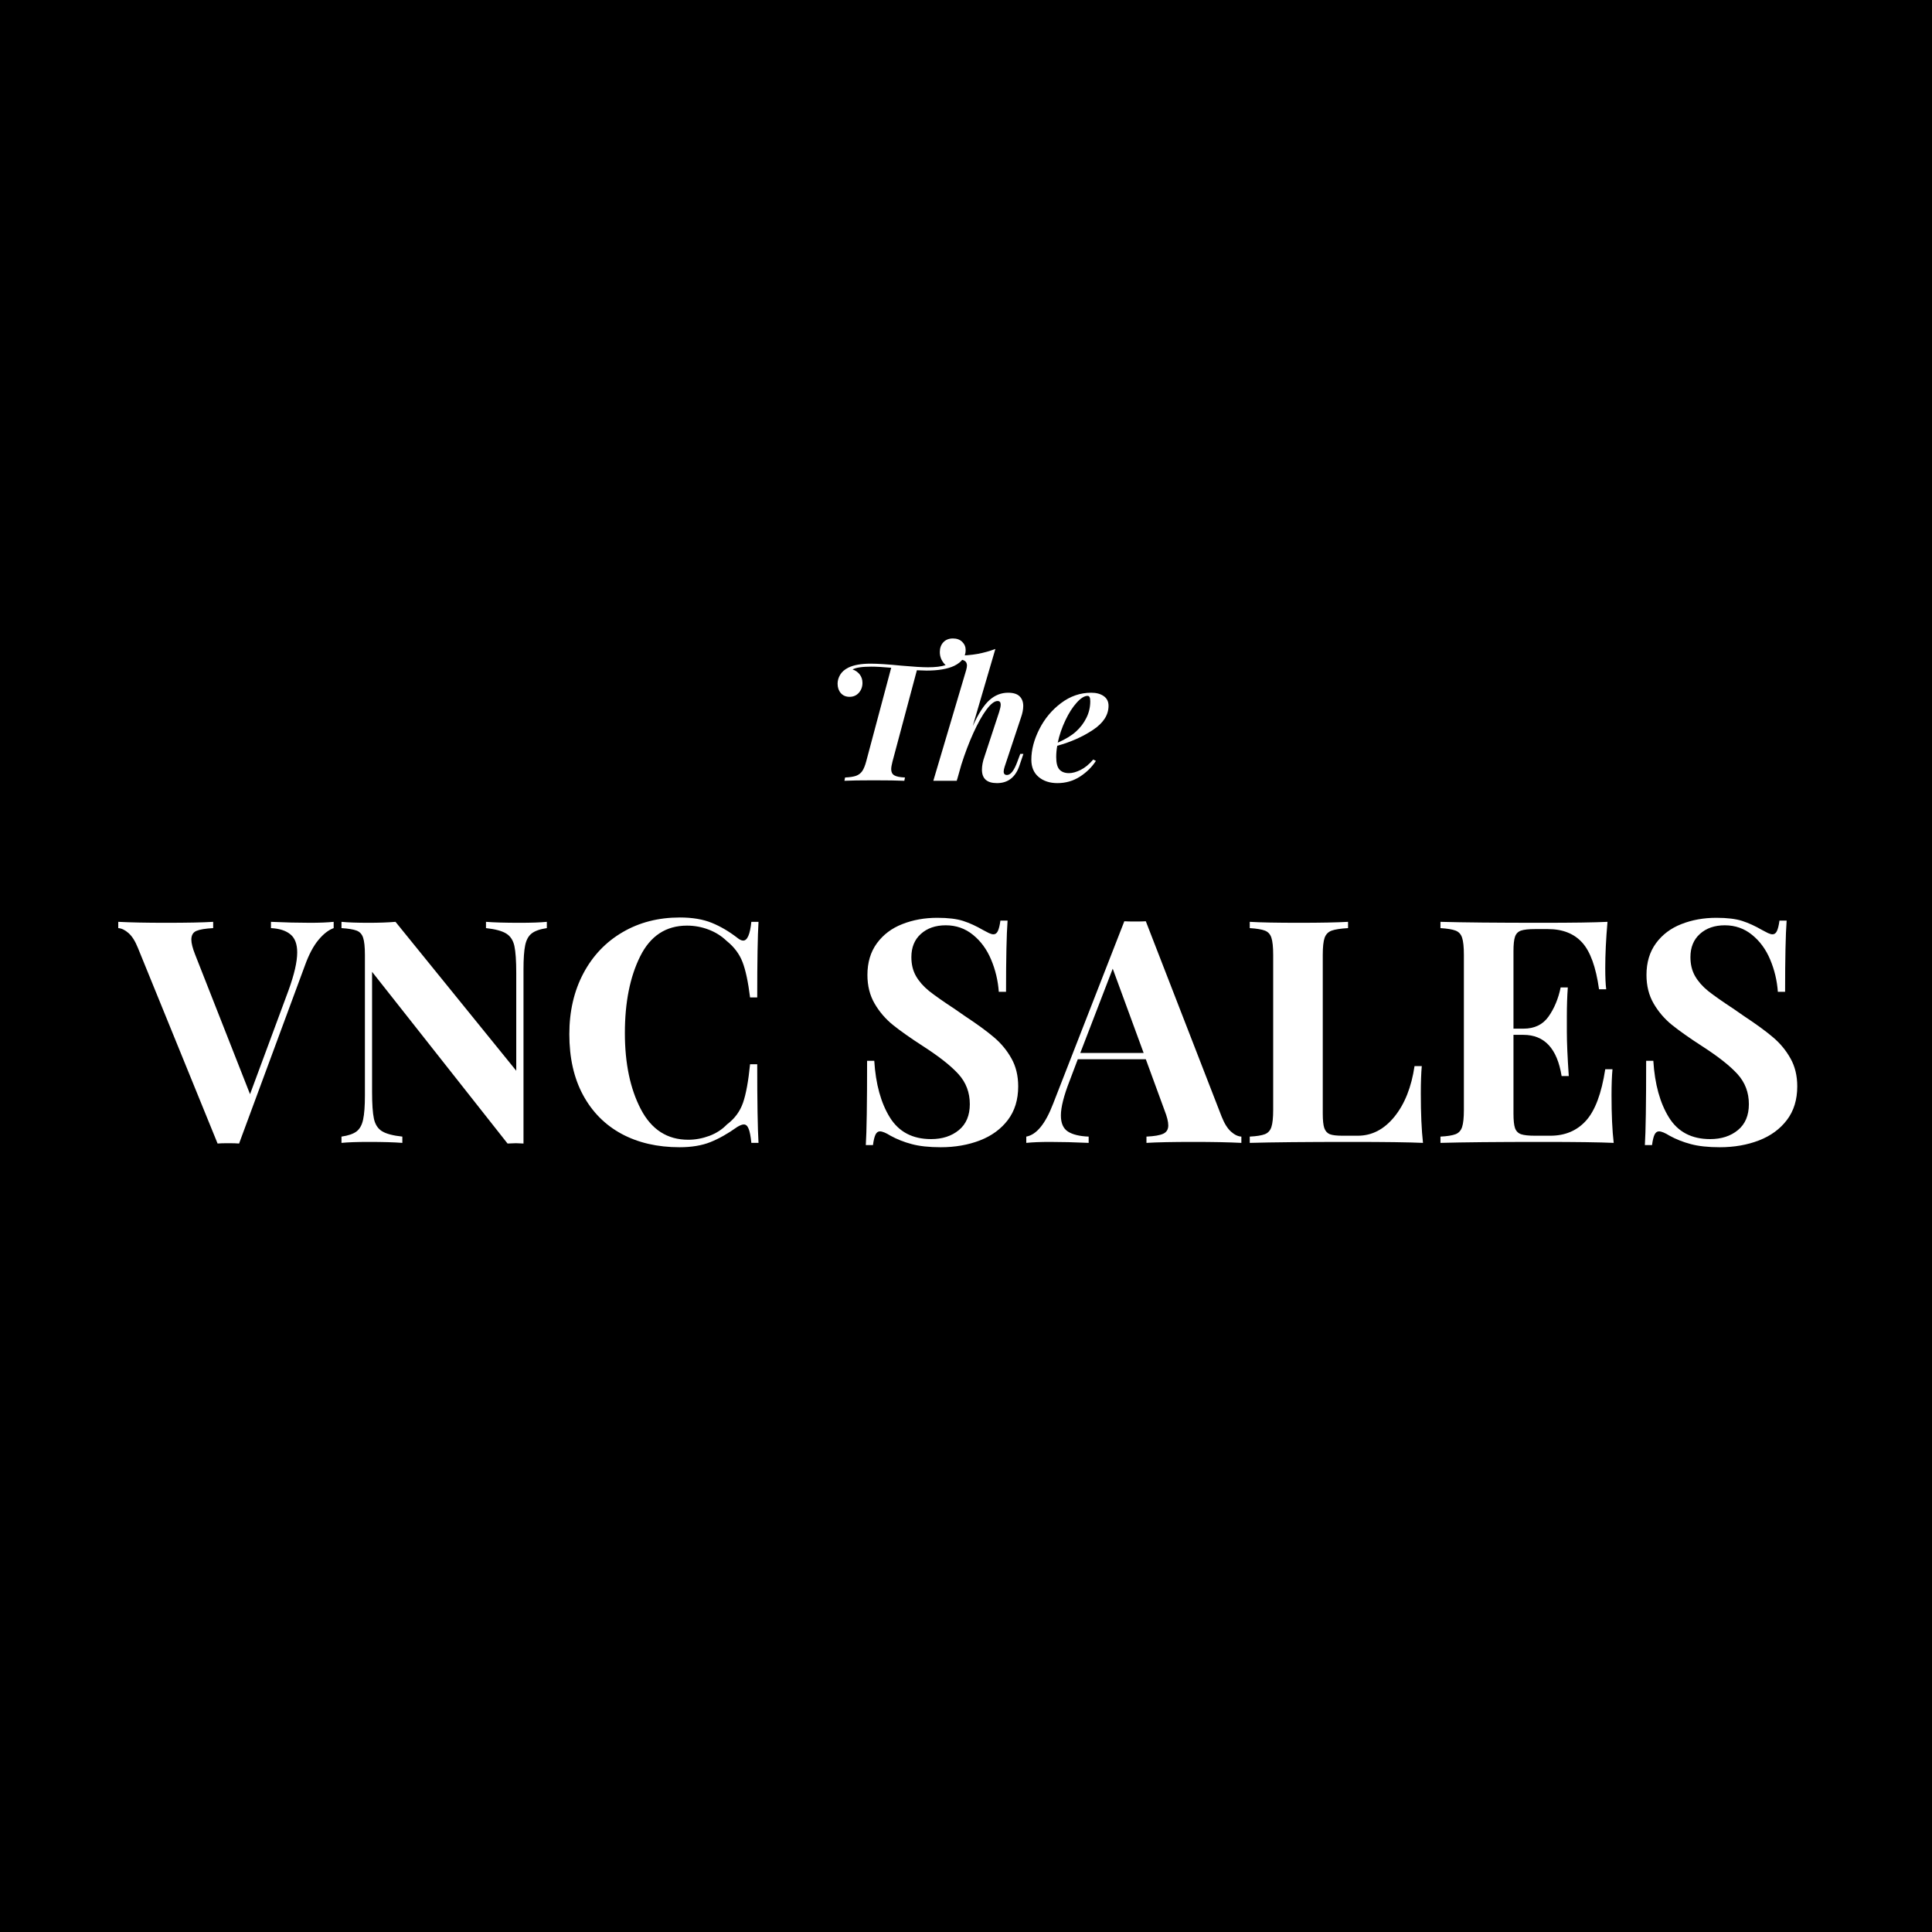
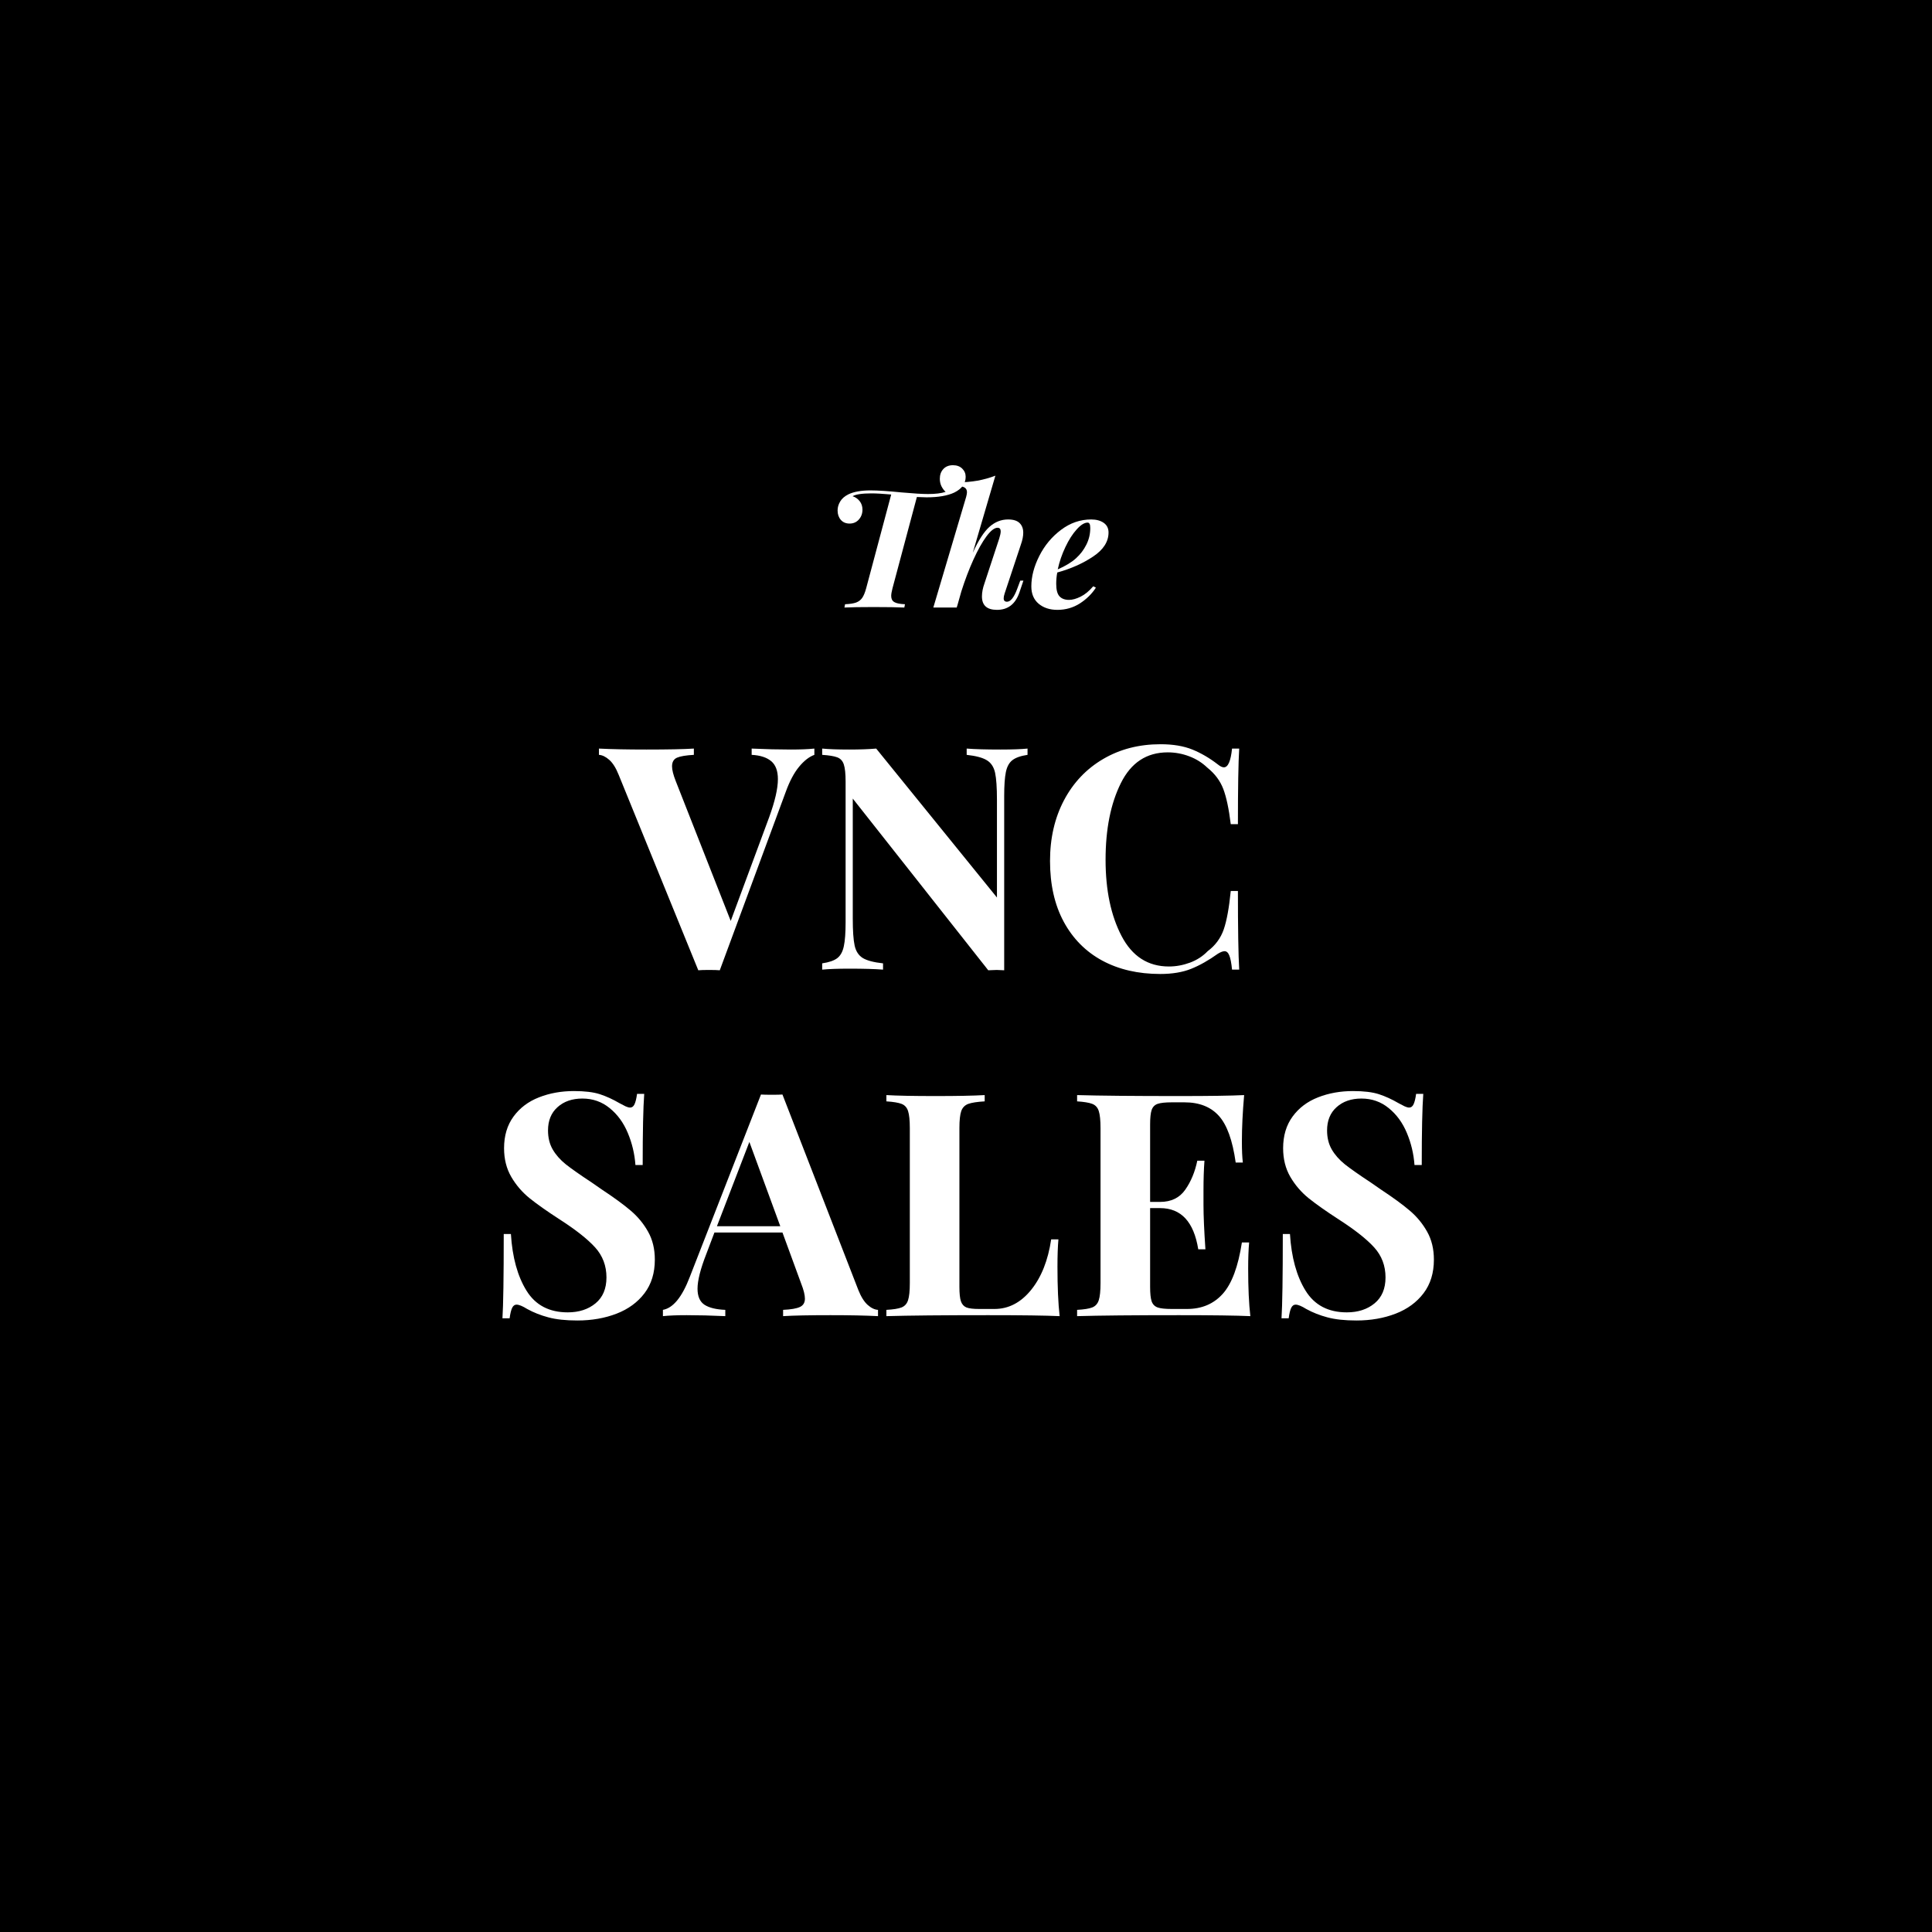
<svg xmlns="http://www.w3.org/2000/svg" width="500" zoomAndPan="magnify" viewBox="0 0 375 375" height="500" preserveAspectRatio="xMidYMid meet" version="1.0">
  <defs>
    <g />
  </defs>
  <rect x="-37.5" width="450" fill="#ffffff" y="-37.5" height="450" fill-opacity="1" />
  <rect x="-37.5" width="450" fill="#ffffff" y="-37.5" height="450" fill-opacity="1" />
  <rect x="-37.5" width="450" fill="#000000" y="-37.5" height="450" fill-opacity="1" />
  <g fill="#ffffff" fill-opacity="1">
-     <g transform="translate(23.68758, 221.8333)">
+     <g transform="translate(116.9904, 188.2045)">
      <g>
        <path d="M 36.484 -42.719 C 38.336 -42.719 39.867 -42.781 41.078 -42.906 L 41.078 -41.688 C 40.066 -41.32 39.078 -40.551 38.109 -39.375 C 37.141 -38.207 36.273 -36.578 35.516 -34.484 L 22.719 0.125 C 22.281 0.082 21.578 0.062 20.609 0.062 C 19.672 0.062 18.984 0.082 18.547 0.125 L 3.094 -37.812 C 2.562 -39.145 1.953 -40.113 1.266 -40.719 C 0.586 -41.32 -0.078 -41.645 -0.734 -41.688 L -0.734 -42.906 C 1.691 -42.781 4.766 -42.719 8.484 -42.719 C 12.641 -42.719 15.707 -42.781 17.688 -42.906 L 17.688 -41.688 C 16.156 -41.602 15.066 -41.422 14.422 -41.141 C 13.773 -40.859 13.453 -40.297 13.453 -39.453 C 13.453 -38.766 13.691 -37.812 14.172 -36.594 L 24.844 -9.453 L 32.297 -29.562 C 33.43 -32.676 34 -35.145 34 -36.969 C 34 -38.582 33.562 -39.75 32.688 -40.469 C 31.82 -41.195 30.562 -41.602 28.906 -41.688 L 28.906 -42.906 C 31.656 -42.781 34.18 -42.719 36.484 -42.719 Z M 36.484 -42.719 " />
      </g>
    </g>
  </g>
  <g fill="#ffffff" fill-opacity="1">
-     <g transform="translate(64.15702, 221.8333)">
+     <g transform="translate(157.4598, 188.2045)">
      <g>
        <path d="M 41.984 -41.688 C 40.648 -41.488 39.672 -41.145 39.047 -40.656 C 38.422 -40.176 38 -39.41 37.781 -38.359 C 37.562 -37.305 37.453 -35.75 37.453 -33.688 L 37.453 0.125 L 36 0.062 L 34.359 0.125 L 8.062 -33.203 L 8.062 -9.938 C 8.062 -7.551 8.18 -5.801 8.422 -4.688 C 8.66 -3.582 9.18 -2.773 9.984 -2.266 C 10.797 -1.766 12.113 -1.414 13.938 -1.219 L 13.938 0 C 12.363 -0.125 10.18 -0.188 7.391 -0.188 C 5.172 -0.188 3.414 -0.125 2.125 0 L 2.125 -1.219 C 3.457 -1.414 4.438 -1.754 5.062 -2.234 C 5.688 -2.723 6.109 -3.492 6.328 -4.547 C 6.555 -5.598 6.672 -7.148 6.672 -9.203 L 6.672 -36.484 C 6.672 -38.016 6.555 -39.125 6.328 -39.812 C 6.109 -40.5 5.688 -40.961 5.062 -41.203 C 4.438 -41.441 3.457 -41.602 2.125 -41.688 L 2.125 -42.906 C 3.414 -42.781 5.172 -42.719 7.391 -42.719 C 9.41 -42.719 11.148 -42.781 12.609 -42.906 L 36.047 -14 L 36.047 -32.969 C 36.047 -35.344 35.926 -37.086 35.688 -38.203 C 35.445 -39.316 34.922 -40.125 34.109 -40.625 C 33.305 -41.133 31.992 -41.488 30.172 -41.688 L 30.172 -42.906 C 31.742 -42.781 33.926 -42.719 36.719 -42.719 C 38.977 -42.719 40.734 -42.781 41.984 -42.906 Z M 41.984 -41.688 " />
      </g>
    </g>
  </g>
  <g fill="#ffffff" fill-opacity="1">
-     <g transform="translate(107.8979, 221.8333)">
+     <g transform="translate(201.2007, 188.2045)">
      <g>
        <path d="M 24.062 -43.75 C 26.477 -43.75 28.535 -43.406 30.234 -42.719 C 31.93 -42.031 33.586 -41.062 35.203 -39.812 C 35.648 -39.445 36.035 -39.266 36.359 -39.266 C 37.16 -39.266 37.688 -40.477 37.938 -42.906 L 39.328 -42.906 C 39.16 -40.156 39.078 -35.266 39.078 -28.234 L 37.688 -28.234 C 37.32 -31.223 36.836 -33.504 36.234 -35.078 C 35.629 -36.66 34.598 -38.035 33.141 -39.203 C 32.129 -40.172 30.957 -40.906 29.625 -41.406 C 28.289 -41.914 26.898 -42.172 25.453 -42.172 C 21.367 -42.172 18.336 -40.18 16.359 -36.203 C 14.379 -32.223 13.391 -27.266 13.391 -21.328 C 13.391 -15.43 14.422 -10.504 16.484 -6.547 C 18.547 -2.586 21.613 -0.609 25.688 -0.609 C 27.062 -0.609 28.426 -0.859 29.781 -1.359 C 31.133 -1.867 32.273 -2.609 33.203 -3.578 C 34.703 -4.703 35.742 -6.113 36.328 -7.812 C 36.91 -9.508 37.363 -11.992 37.688 -15.266 L 39.078 -15.266 C 39.078 -7.953 39.16 -2.863 39.328 0 L 37.938 0 C 37.812 -1.289 37.633 -2.207 37.406 -2.75 C 37.188 -3.301 36.879 -3.578 36.484 -3.578 C 36.16 -3.578 35.734 -3.414 35.203 -3.094 C 33.391 -1.801 31.656 -0.82 30 -0.156 C 28.344 0.508 26.344 0.844 24 0.844 C 19.719 0.844 15.969 -0.02 12.75 -1.75 C 9.539 -3.488 7.047 -6.004 5.266 -9.297 C 3.492 -12.586 2.609 -16.52 2.609 -21.094 C 2.609 -25.531 3.516 -29.461 5.328 -32.891 C 7.148 -36.328 9.688 -38.992 12.938 -40.891 C 16.188 -42.797 19.895 -43.75 24.062 -43.75 Z M 24.062 -43.75 " />
      </g>
    </g>
  </g>
  <g fill="#ffffff" fill-opacity="1">
-     <g transform="translate(150.6089, 221.8333)">
+     <g transform="translate(243.9077, 188.2045)">
      <g />
    </g>
  </g>
  <g fill="#ffffff" fill-opacity="1">
-     <g transform="translate(164.7248, 221.8333)">
+     <g transform="translate(94.19721, 255.462)">
      <g>
        <path d="M 17.203 -43.688 C 19.305 -43.688 20.984 -43.484 22.234 -43.078 C 23.484 -42.672 24.758 -42.086 26.062 -41.328 C 26.5 -41.086 26.891 -40.883 27.234 -40.719 C 27.578 -40.562 27.867 -40.484 28.109 -40.484 C 28.473 -40.484 28.754 -40.691 28.953 -41.109 C 29.16 -41.535 29.328 -42.211 29.453 -43.141 L 30.844 -43.141 C 30.645 -40.43 30.547 -35.828 30.547 -29.328 L 29.141 -29.328 C 28.984 -31.504 28.488 -33.582 27.656 -35.562 C 26.832 -37.539 25.66 -39.145 24.141 -40.375 C 22.629 -41.613 20.863 -42.234 18.844 -42.234 C 16.863 -42.234 15.254 -41.676 14.016 -40.562 C 12.785 -39.457 12.172 -37.953 12.172 -36.047 C 12.172 -34.641 12.473 -33.41 13.078 -32.359 C 13.691 -31.305 14.539 -30.344 15.625 -29.469 C 16.719 -28.602 18.395 -27.426 20.656 -25.938 L 22.594 -24.594 C 24.977 -23.02 26.859 -21.645 28.234 -20.469 C 29.609 -19.301 30.727 -17.941 31.594 -16.391 C 32.469 -14.836 32.906 -13.031 32.906 -10.969 C 32.906 -8.383 32.238 -6.211 30.906 -4.453 C 29.57 -2.691 27.766 -1.367 25.484 -0.484 C 23.203 0.398 20.664 0.844 17.875 0.844 C 15.613 0.844 13.734 0.641 12.234 0.234 C 10.742 -0.16 9.375 -0.703 8.125 -1.391 C 7.227 -1.953 6.539 -2.234 6.062 -2.234 C 5.695 -2.234 5.41 -2.02 5.203 -1.594 C 5.004 -1.176 4.844 -0.504 4.719 0.422 L 3.328 0.422 C 3.492 -2.117 3.578 -7.57 3.578 -15.938 L 4.969 -15.938 C 5.25 -11.414 6.258 -7.75 8 -4.938 C 9.738 -2.133 12.406 -0.734 16 -0.734 C 18.176 -0.734 19.973 -1.316 21.391 -2.484 C 22.805 -3.648 23.516 -5.328 23.516 -7.516 C 23.516 -9.773 22.785 -11.711 21.328 -13.328 C 19.867 -14.941 17.566 -16.758 14.422 -18.781 C 11.992 -20.352 10.051 -21.723 8.594 -22.891 C 7.145 -24.066 5.957 -25.453 5.031 -27.047 C 4.102 -28.648 3.641 -30.5 3.641 -32.594 C 3.641 -35.02 4.254 -37.07 5.484 -38.75 C 6.711 -40.426 8.359 -41.664 10.422 -42.469 C 12.484 -43.281 14.742 -43.688 17.203 -43.688 Z M 17.203 -43.688 " />
      </g>
    </g>
  </g>
  <g fill="#ffffff" fill-opacity="1">
-     <g transform="translate(200.1052, 221.8333)">
+     <g transform="translate(129.5777, 255.462)">
      <g>
        <path d="M 37.016 -5.094 C 37.547 -3.758 38.156 -2.785 38.844 -2.172 C 39.531 -1.566 40.195 -1.25 40.844 -1.219 L 40.844 0 C 38.414 -0.125 35.344 -0.188 31.625 -0.188 C 27.508 -0.188 24.441 -0.125 22.422 0 L 22.422 -1.219 C 23.953 -1.289 25.039 -1.477 25.688 -1.781 C 26.332 -2.082 26.656 -2.617 26.656 -3.391 C 26.656 -4.117 26.414 -5.086 25.938 -6.297 L 22.297 -16.234 L 9.094 -16.234 L 7.516 -12.062 C 6.379 -9.156 5.812 -6.91 5.812 -5.328 C 5.812 -3.836 6.266 -2.797 7.172 -2.203 C 8.086 -1.617 9.43 -1.289 11.203 -1.219 L 11.203 0 C 8.461 -0.125 5.961 -0.188 3.703 -0.188 C 1.836 -0.188 0.301 -0.125 -0.906 0 L -0.906 -1.219 C 1.07 -1.57 2.805 -3.691 4.297 -7.578 L 18.125 -43.016 C 18.562 -42.984 19.266 -42.969 20.234 -42.969 C 21.203 -42.969 21.891 -42.984 22.297 -43.016 Z M 21.875 -17.453 L 15.875 -33.812 L 9.578 -17.453 Z M 21.875 -17.453 " />
      </g>
    </g>
  </g>
  <g fill="#ffffff" fill-opacity="1">
-     <g transform="translate(240.5141, 221.8333)">
+     <g transform="translate(169.9865, 255.462)">
      <g>
        <path d="M 21.141 -41.688 C 19.691 -41.602 18.633 -41.441 17.969 -41.203 C 17.301 -40.961 16.844 -40.5 16.594 -39.812 C 16.352 -39.125 16.234 -38.016 16.234 -36.484 L 16.234 -5.703 C 16.234 -4.398 16.332 -3.457 16.531 -2.875 C 16.738 -2.289 17.094 -1.895 17.594 -1.688 C 18.102 -1.488 18.926 -1.391 20.062 -1.391 L 23.031 -1.391 C 25.77 -1.391 28.141 -2.617 30.141 -5.078 C 32.141 -7.547 33.441 -10.82 34.047 -14.906 L 35.453 -14.906 C 35.328 -13.531 35.266 -11.754 35.266 -9.578 C 35.266 -5.691 35.406 -2.5 35.688 0 C 32.938 -0.125 28.312 -0.188 21.812 -0.188 C 13.008 -0.188 6.426 -0.125 2.062 0 L 2.062 -1.219 C 3.395 -1.289 4.375 -1.445 5 -1.688 C 5.625 -1.938 6.047 -2.406 6.266 -3.094 C 6.492 -3.781 6.609 -4.891 6.609 -6.422 L 6.609 -36.484 C 6.609 -38.016 6.492 -39.125 6.266 -39.812 C 6.047 -40.5 5.625 -40.961 5 -41.203 C 4.375 -41.441 3.395 -41.602 2.062 -41.688 L 2.062 -42.906 C 4.125 -42.781 7.316 -42.719 11.641 -42.719 C 15.754 -42.719 18.922 -42.781 21.141 -42.906 Z M 21.141 -41.688 " />
      </g>
    </g>
  </g>
  <g fill="#ffffff" fill-opacity="1">
-     <g transform="translate(277.5303, 221.8333)">
+     <g transform="translate(207.0028, 255.462)">
      <g>
        <path d="M 35.266 -9.203 C 35.266 -5.492 35.406 -2.426 35.688 0 C 32.938 -0.125 28.312 -0.188 21.812 -0.188 C 13.008 -0.188 6.426 -0.125 2.062 0 L 2.062 -1.219 C 3.395 -1.289 4.375 -1.445 5 -1.688 C 5.625 -1.938 6.047 -2.406 6.266 -3.094 C 6.492 -3.781 6.609 -4.891 6.609 -6.422 L 6.609 -36.484 C 6.609 -38.016 6.492 -39.125 6.266 -39.812 C 6.047 -40.5 5.625 -40.961 5 -41.203 C 4.375 -41.441 3.395 -41.602 2.062 -41.688 L 2.062 -42.906 C 6.426 -42.781 13.008 -42.719 21.812 -42.719 C 27.75 -42.719 31.973 -42.781 34.484 -42.906 C 34.191 -39.551 34.047 -36.562 34.047 -33.938 C 34.047 -32.156 34.109 -30.781 34.234 -29.812 L 32.844 -29.812 C 32.238 -34.133 31.145 -37.16 29.562 -38.891 C 27.988 -40.629 25.77 -41.5 22.906 -41.5 L 20.422 -41.5 C 19.172 -41.5 18.258 -41.398 17.688 -41.203 C 17.125 -41.004 16.738 -40.609 16.531 -40.016 C 16.332 -39.43 16.234 -38.492 16.234 -37.203 L 16.234 -22.172 L 18.172 -22.172 C 20.316 -22.172 21.941 -22.957 23.047 -24.531 C 24.16 -26.113 24.941 -27.992 25.391 -30.172 L 26.781 -30.172 C 26.656 -28.473 26.594 -26.578 26.594 -24.484 L 26.594 -21.578 C 26.594 -19.516 26.719 -16.645 26.969 -12.969 L 25.578 -12.969 C 24.723 -18.301 22.254 -20.969 18.172 -20.969 L 16.234 -20.969 L 16.234 -5.703 C 16.234 -4.398 16.332 -3.457 16.531 -2.875 C 16.738 -2.289 17.125 -1.895 17.688 -1.688 C 18.258 -1.488 19.172 -1.391 20.422 -1.391 L 23.391 -1.391 C 26.254 -1.391 28.566 -2.367 30.328 -4.328 C 32.086 -6.285 33.328 -9.609 34.047 -14.297 L 35.453 -14.297 C 35.328 -12.961 35.266 -11.266 35.266 -9.203 Z M 35.266 -9.203 " />
      </g>
    </g>
  </g>
  <g fill="#ffffff" fill-opacity="1">
-     <g transform="translate(315.9399, 221.8333)">
+     <g transform="translate(245.4124, 255.462)">
      <g>
        <path d="M 17.203 -43.688 C 19.305 -43.688 20.984 -43.484 22.234 -43.078 C 23.484 -42.672 24.758 -42.086 26.062 -41.328 C 26.5 -41.086 26.891 -40.883 27.234 -40.719 C 27.578 -40.562 27.867 -40.484 28.109 -40.484 C 28.473 -40.484 28.754 -40.691 28.953 -41.109 C 29.16 -41.535 29.328 -42.211 29.453 -43.141 L 30.844 -43.141 C 30.645 -40.43 30.547 -35.828 30.547 -29.328 L 29.141 -29.328 C 28.984 -31.504 28.488 -33.582 27.656 -35.562 C 26.832 -37.539 25.66 -39.145 24.141 -40.375 C 22.629 -41.613 20.863 -42.234 18.844 -42.234 C 16.863 -42.234 15.254 -41.676 14.016 -40.562 C 12.785 -39.457 12.172 -37.953 12.172 -36.047 C 12.172 -34.641 12.473 -33.41 13.078 -32.359 C 13.691 -31.305 14.539 -30.344 15.625 -29.469 C 16.719 -28.602 18.395 -27.426 20.656 -25.938 L 22.594 -24.594 C 24.977 -23.02 26.859 -21.645 28.234 -20.469 C 29.609 -19.301 30.727 -17.941 31.594 -16.391 C 32.469 -14.836 32.906 -13.031 32.906 -10.969 C 32.906 -8.383 32.238 -6.211 30.906 -4.453 C 29.57 -2.691 27.766 -1.367 25.484 -0.484 C 23.203 0.398 20.664 0.844 17.875 0.844 C 15.613 0.844 13.734 0.641 12.234 0.234 C 10.742 -0.16 9.375 -0.703 8.125 -1.391 C 7.227 -1.953 6.539 -2.234 6.062 -2.234 C 5.695 -2.234 5.41 -2.02 5.203 -1.594 C 5.004 -1.176 4.844 -0.504 4.719 0.422 L 3.328 0.422 C 3.492 -2.117 3.578 -7.57 3.578 -15.938 L 4.969 -15.938 C 5.25 -11.414 6.258 -7.75 8 -4.938 C 9.738 -2.133 12.406 -0.734 16 -0.734 C 18.176 -0.734 19.973 -1.316 21.391 -2.484 C 22.805 -3.648 23.516 -5.328 23.516 -7.516 C 23.516 -9.773 22.785 -11.711 21.328 -13.328 C 19.867 -14.941 17.566 -16.758 14.422 -18.781 C 11.992 -20.352 10.051 -21.723 8.594 -22.891 C 7.145 -24.066 5.957 -25.453 5.031 -27.047 C 4.102 -28.648 3.641 -30.5 3.641 -32.594 C 3.641 -35.02 4.254 -37.07 5.484 -38.75 C 6.711 -40.426 8.359 -41.664 10.422 -42.469 C 12.484 -43.281 14.742 -43.688 17.203 -43.688 Z M 17.203 -43.688 " />
      </g>
    </g>
  </g>
  <g fill="#ffffff" fill-opacity="1">
-     <g transform="translate(159.8099, 151.55)">
+     <g transform="translate(159.8099, 117.9212)">
      <g>
        <path d="M 25.156 -27.625 C 25.906 -27.625 26.504 -27.406 26.953 -26.969 C 27.398 -26.531 27.625 -26 27.625 -25.375 C 27.625 -24.062 26.883 -23.039 25.406 -22.312 C 24.094 -21.695 22.301 -21.391 20.031 -21.391 C 19.645 -21.391 19.02 -21.41 18.156 -21.453 L 13.422 -3.734 C 13.254 -3.086 13.172 -2.594 13.172 -2.25 C 13.172 -1.695 13.367 -1.301 13.766 -1.062 C 14.16 -0.82 14.852 -0.68 15.844 -0.641 L 15.719 0 C 14.363 -0.062 12.375 -0.094 9.75 -0.094 C 7.195 -0.094 5.312 -0.062 4.094 0 L 4.219 -0.641 C 5.145 -0.68 5.859 -0.789 6.359 -0.969 C 6.859 -1.156 7.254 -1.457 7.547 -1.875 C 7.836 -2.301 8.094 -2.922 8.312 -3.734 L 13.172 -21.938 C 11.555 -22.082 10.27 -22.156 9.312 -22.156 C 7.531 -22.156 6.316 -21.973 5.672 -21.609 C 6.223 -21.43 6.68 -21.113 7.047 -20.656 C 7.41 -20.195 7.594 -19.645 7.594 -19 C 7.594 -18.25 7.359 -17.609 6.891 -17.078 C 6.422 -16.555 5.82 -16.297 5.094 -16.297 C 4.383 -16.297 3.816 -16.535 3.391 -17.016 C 2.973 -17.504 2.766 -18.113 2.766 -18.844 C 2.766 -19.438 2.93 -20.016 3.266 -20.578 C 3.598 -21.141 4.129 -21.602 4.859 -21.969 C 5.91 -22.477 7.348 -22.734 9.172 -22.734 C 10.586 -22.734 12.586 -22.602 15.172 -22.344 C 17.523 -22.133 19.238 -22.031 20.312 -22.031 C 21.758 -22.031 22.898 -22.172 23.734 -22.453 C 23.41 -22.742 23.141 -23.109 22.922 -23.547 C 22.711 -23.992 22.609 -24.473 22.609 -24.984 C 22.609 -25.766 22.836 -26.398 23.297 -26.891 C 23.754 -27.379 24.375 -27.625 25.156 -27.625 Z M 25.156 -27.625 " />
      </g>
    </g>
  </g>
  <g fill="#ffffff" fill-opacity="1">
-     <g transform="translate(181.7359, 151.55)">
+     <g transform="translate(181.7359, 117.9212)">
      <g>
        <path d="M 16.906 -5.219 L 16.109 -2.859 C 15.328 -0.648 13.883 0.453 11.781 0.453 C 9.832 0.453 8.859 -0.414 8.859 -2.156 C 8.859 -2.926 9.02 -3.766 9.344 -4.672 L 12.203 -13.359 C 12.398 -13.984 12.5 -14.457 12.5 -14.781 C 12.5 -15.25 12.297 -15.484 11.891 -15.484 C 11.285 -15.484 10.566 -14.926 9.734 -13.812 C 8.91 -12.695 8.066 -11.191 7.203 -9.297 C 6.348 -7.41 5.566 -5.352 4.859 -3.125 L 4.094 -0.422 C 4.07 -0.398 4.062 -0.367 4.062 -0.328 L 4.062 -0.359 L 3.969 0 L -0.578 0 L 5.797 -21.484 C 5.898 -21.867 5.953 -22.164 5.953 -22.375 C 5.953 -22.812 5.785 -23.125 5.453 -23.312 C 5.117 -23.508 4.555 -23.609 3.766 -23.609 L 3.969 -24.281 C 5.469 -24.301 6.812 -24.414 8 -24.625 C 9.195 -24.844 10.352 -25.164 11.469 -25.594 L 7.078 -10.625 C 8.18 -13.051 9.266 -14.734 10.328 -15.672 C 11.391 -16.617 12.594 -17.094 13.938 -17.094 C 14.945 -17.094 15.688 -16.863 16.156 -16.406 C 16.633 -15.945 16.875 -15.32 16.875 -14.531 C 16.875 -13.844 16.723 -13.078 16.422 -12.234 L 13.266 -2.734 C 13.141 -2.348 13.078 -2.035 13.078 -1.797 C 13.078 -1.348 13.289 -1.125 13.719 -1.125 C 14.426 -1.125 15.094 -1.973 15.719 -3.672 L 16.297 -5.219 Z M 16.906 -5.219 " />
      </g>
    </g>
  </g>
  <g fill="#ffffff" fill-opacity="1">
-     <g transform="translate(200.088, 151.55)">
+     <g transform="translate(200.088, 117.9212)">
      <g>
        <path d="M 15.078 -14.562 C 15.078 -12.781 14.078 -11.223 12.078 -9.891 C 10.078 -8.555 7.758 -7.523 5.125 -6.797 C 4.988 -6.066 4.922 -5.336 4.922 -4.609 C 4.922 -3.461 5.129 -2.656 5.547 -2.188 C 5.973 -1.719 6.594 -1.484 7.406 -1.484 C 8.07 -1.484 8.82 -1.691 9.656 -2.109 C 10.5 -2.523 11.316 -3.195 12.109 -4.125 L 12.625 -3.859 C 11.852 -2.66 10.816 -1.641 9.516 -0.797 C 8.211 0.035 6.758 0.453 5.156 0.453 C 3.676 0.453 2.461 0.055 1.516 -0.734 C 0.566 -1.535 0.094 -2.656 0.094 -4.094 C 0.094 -6 0.609 -7.973 1.641 -10.016 C 2.672 -12.055 4.078 -13.742 5.859 -15.078 C 7.641 -16.422 9.594 -17.094 11.719 -17.094 C 12.707 -17.094 13.516 -16.875 14.141 -16.438 C 14.766 -16 15.078 -15.375 15.078 -14.562 Z M 11.016 -16.484 C 10.391 -16.484 9.68 -16.039 8.891 -15.156 C 8.098 -14.281 7.367 -13.141 6.703 -11.734 C 6.035 -10.328 5.539 -8.883 5.219 -7.406 C 6.738 -8.07 7.922 -8.789 8.766 -9.562 C 9.617 -10.332 10.289 -11.219 10.781 -12.219 C 11.281 -13.219 11.531 -14.285 11.531 -15.422 C 11.531 -15.828 11.484 -16.102 11.391 -16.25 C 11.305 -16.406 11.18 -16.484 11.016 -16.484 Z M 11.016 -16.484 " />
      </g>
    </g>
  </g>
  <g fill="#ffffff" fill-opacity="1">
-     <g transform="translate(189.1705, 258.9949)">
+     <g transform="translate(189.1705, 292.6236)">
      <g />
    </g>
  </g>
</svg>
